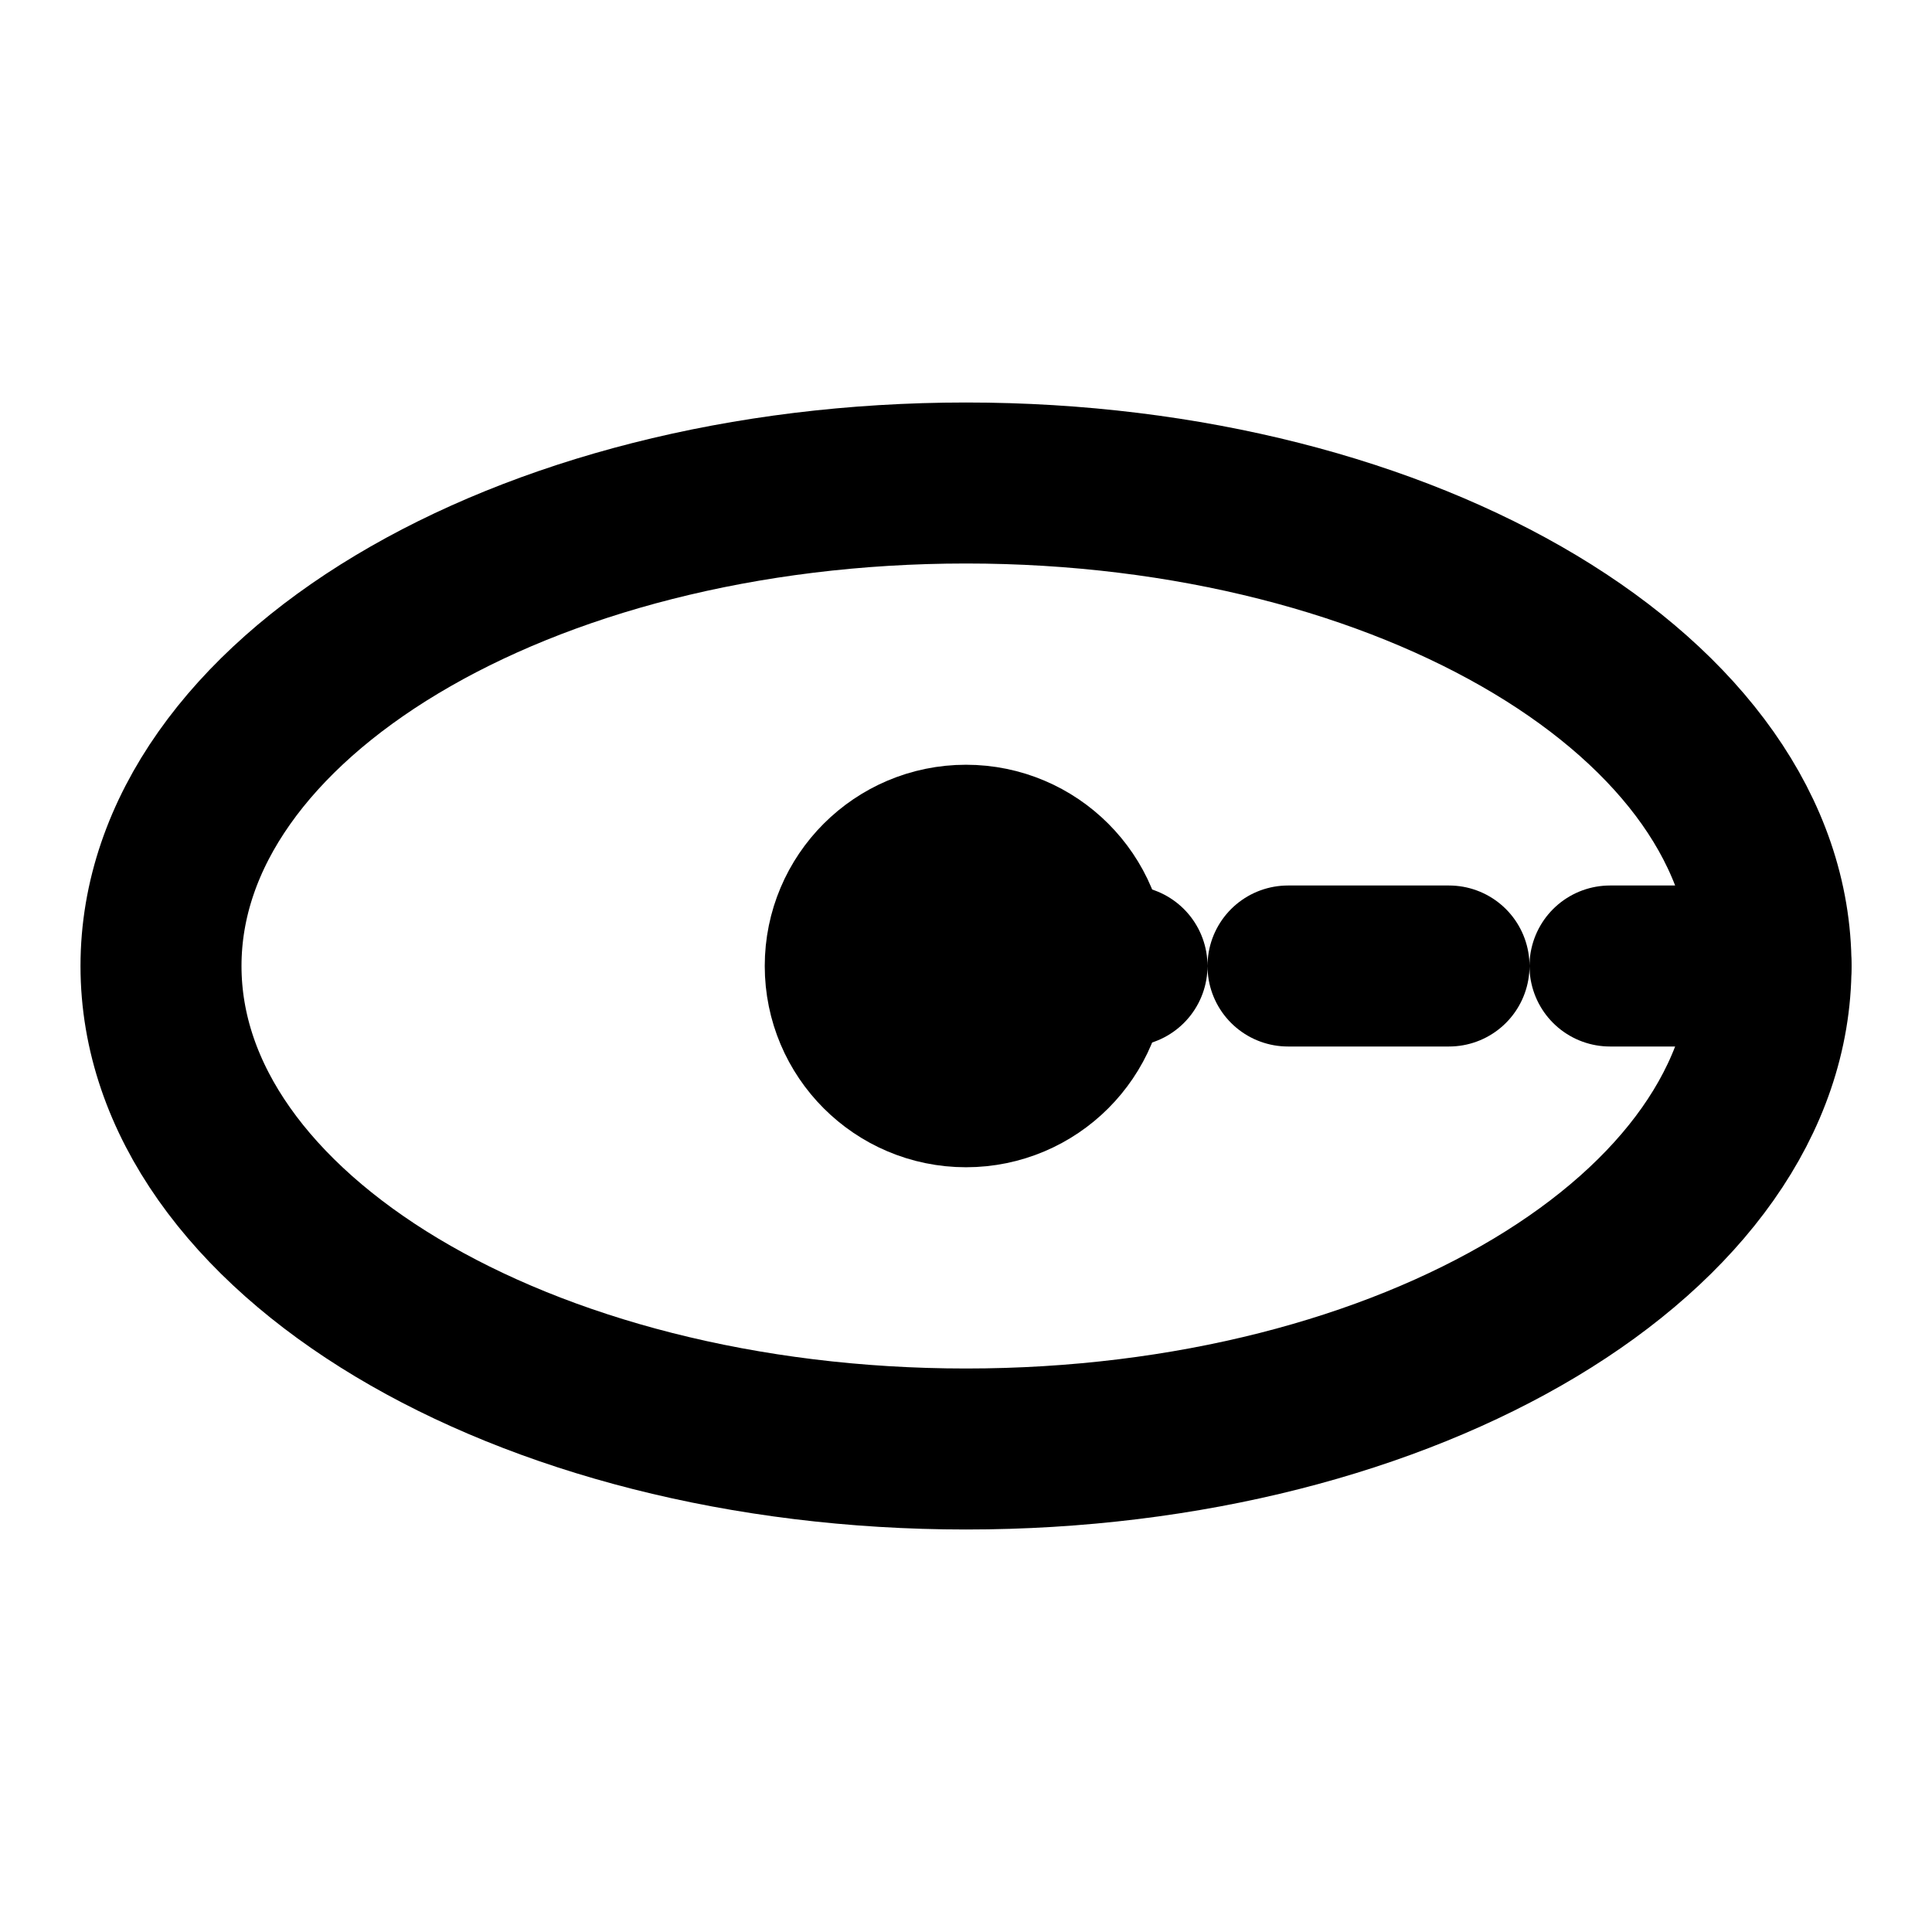
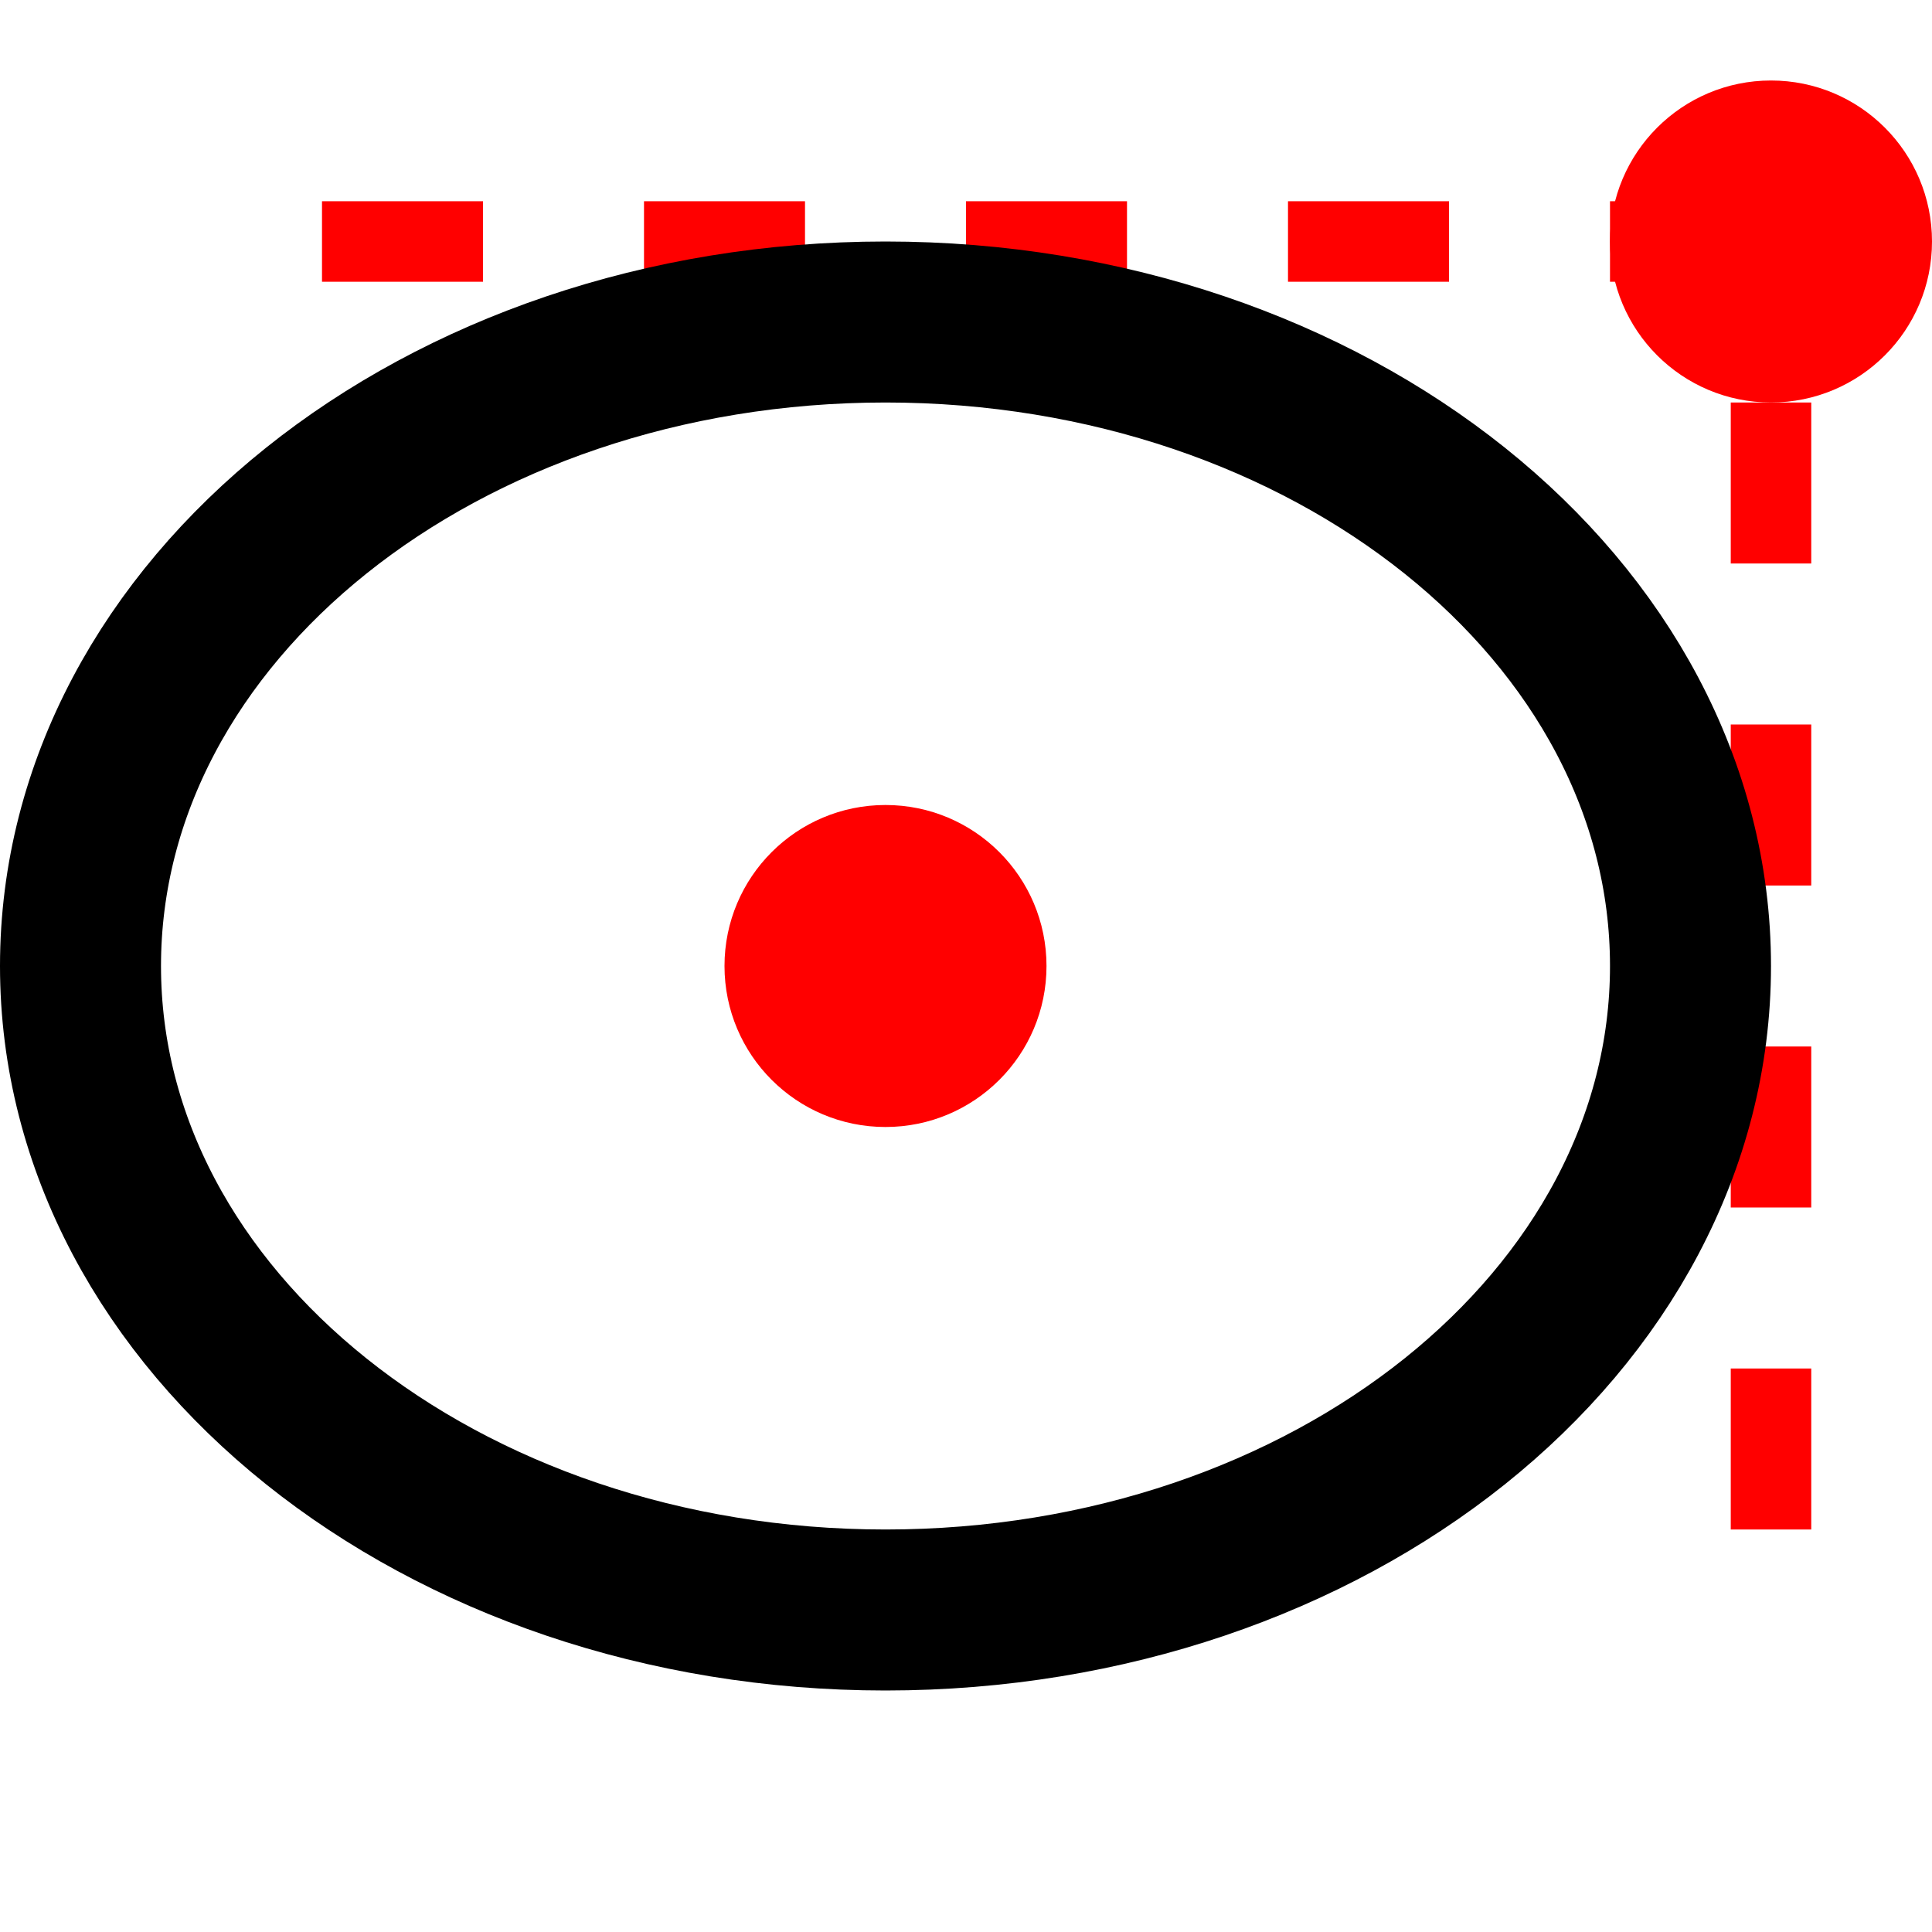
- <svg xmlns="http://www.w3.org/2000/svg" width="24" height="24" viewBox="0 0 24 24" fill="none" stroke="currentColor" stroke-width="2" stroke-linecap="round" stroke-linejoin="round">
-   <ellipse cx="12" cy="12" rx="10" ry="6" />
-   <circle cx="12" cy="12" r="1.5" fill="currentColor" />
-   <line x1="12" y1="12" x2="22" y2="12" stroke-dasharray="2,2" />
+ <svg xmlns="http://www.w3.org/2000/svg" width="24" height="24" viewBox="0 0 24 24" fill="none">
+   <path d="M11 14C12.105 14 13 13.105 13 12C13 10.895 12.105 10 11 10C9.895 10 9 10.895 9 12C9 13.105 9.895 14 11 14Z" fill="#FF0000" />
+   <path d="M22 5C23.105 5 24 4.105 24 3C24 1.895 23.105 1 22 1C20.895 1 20 1.895 20 3C20 4.105 20.895 5 22 5Z" fill="#FF0000" />
+   <path d="M4 3H22V19" stroke="#FF0000" stroke-dasharray="2 2" />
+   <path d="M11 20C16.523 20 21 16.418 21 12C21 7.582 16.523 4 11 4C5.477 4 1 7.582 1 12C1 16.418 5.477 20 11 20Z" stroke="black" stroke-width="2" stroke-linecap="round" stroke-linejoin="round" />
</svg>
